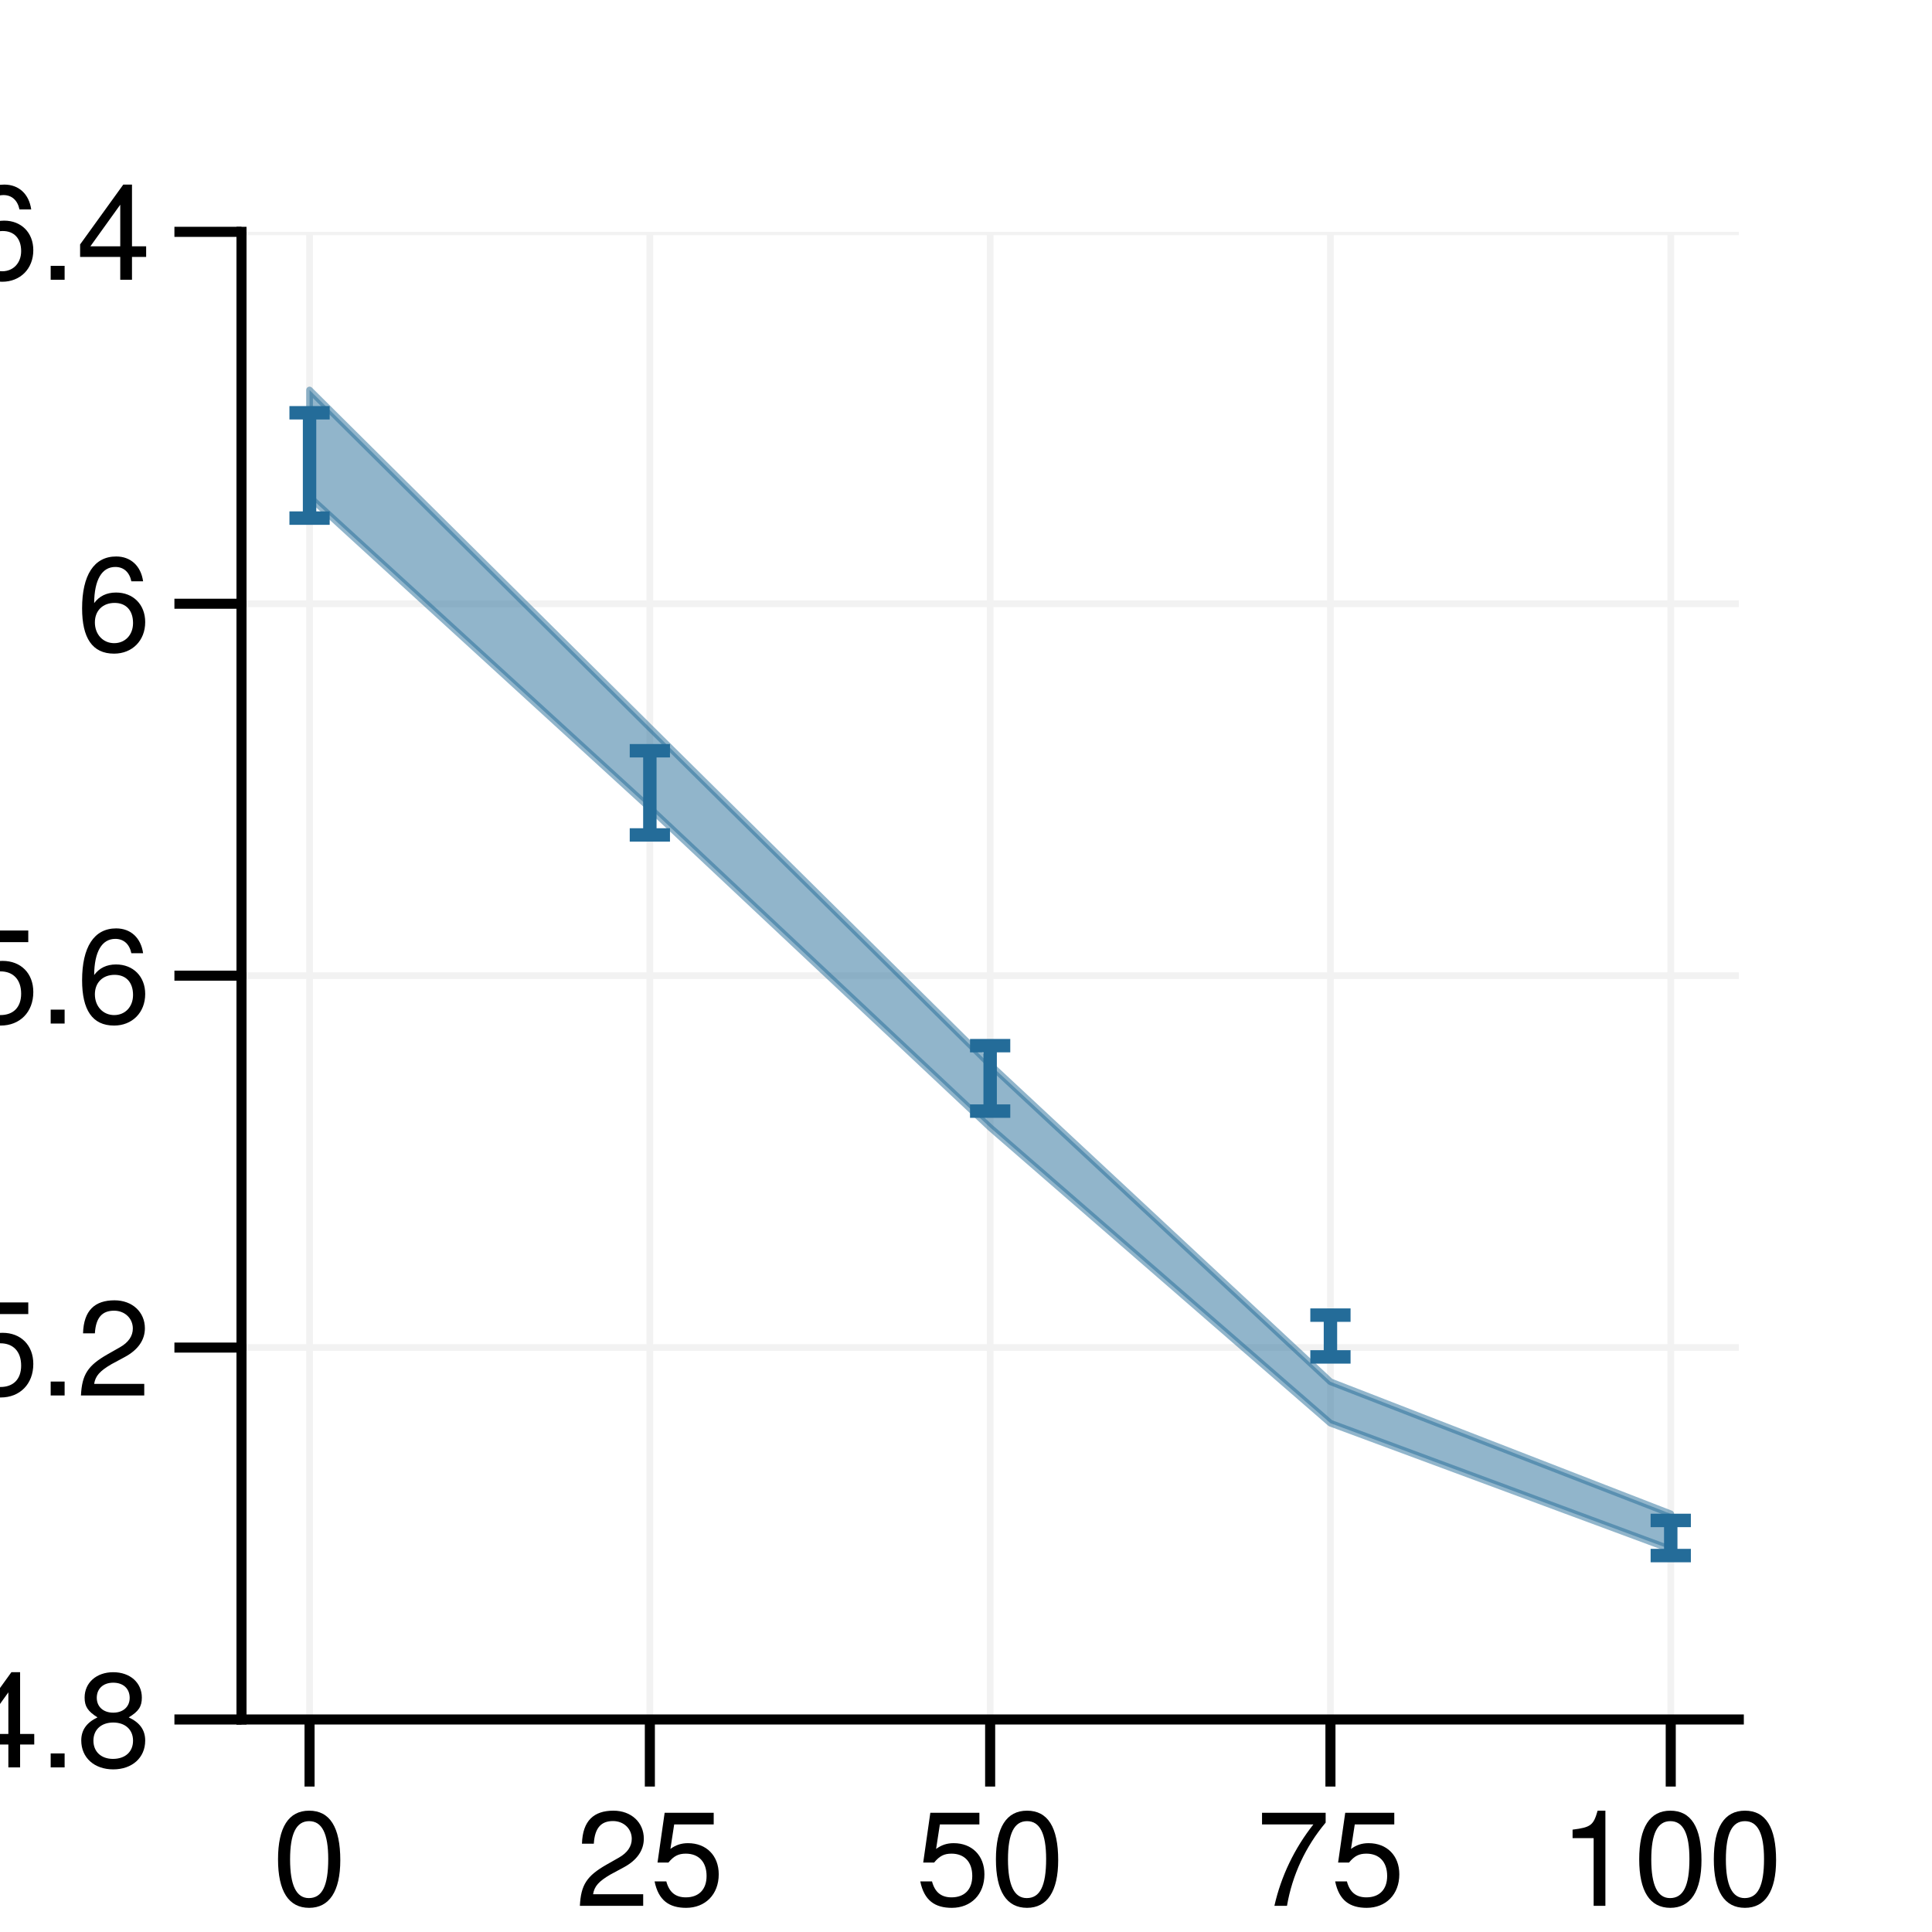
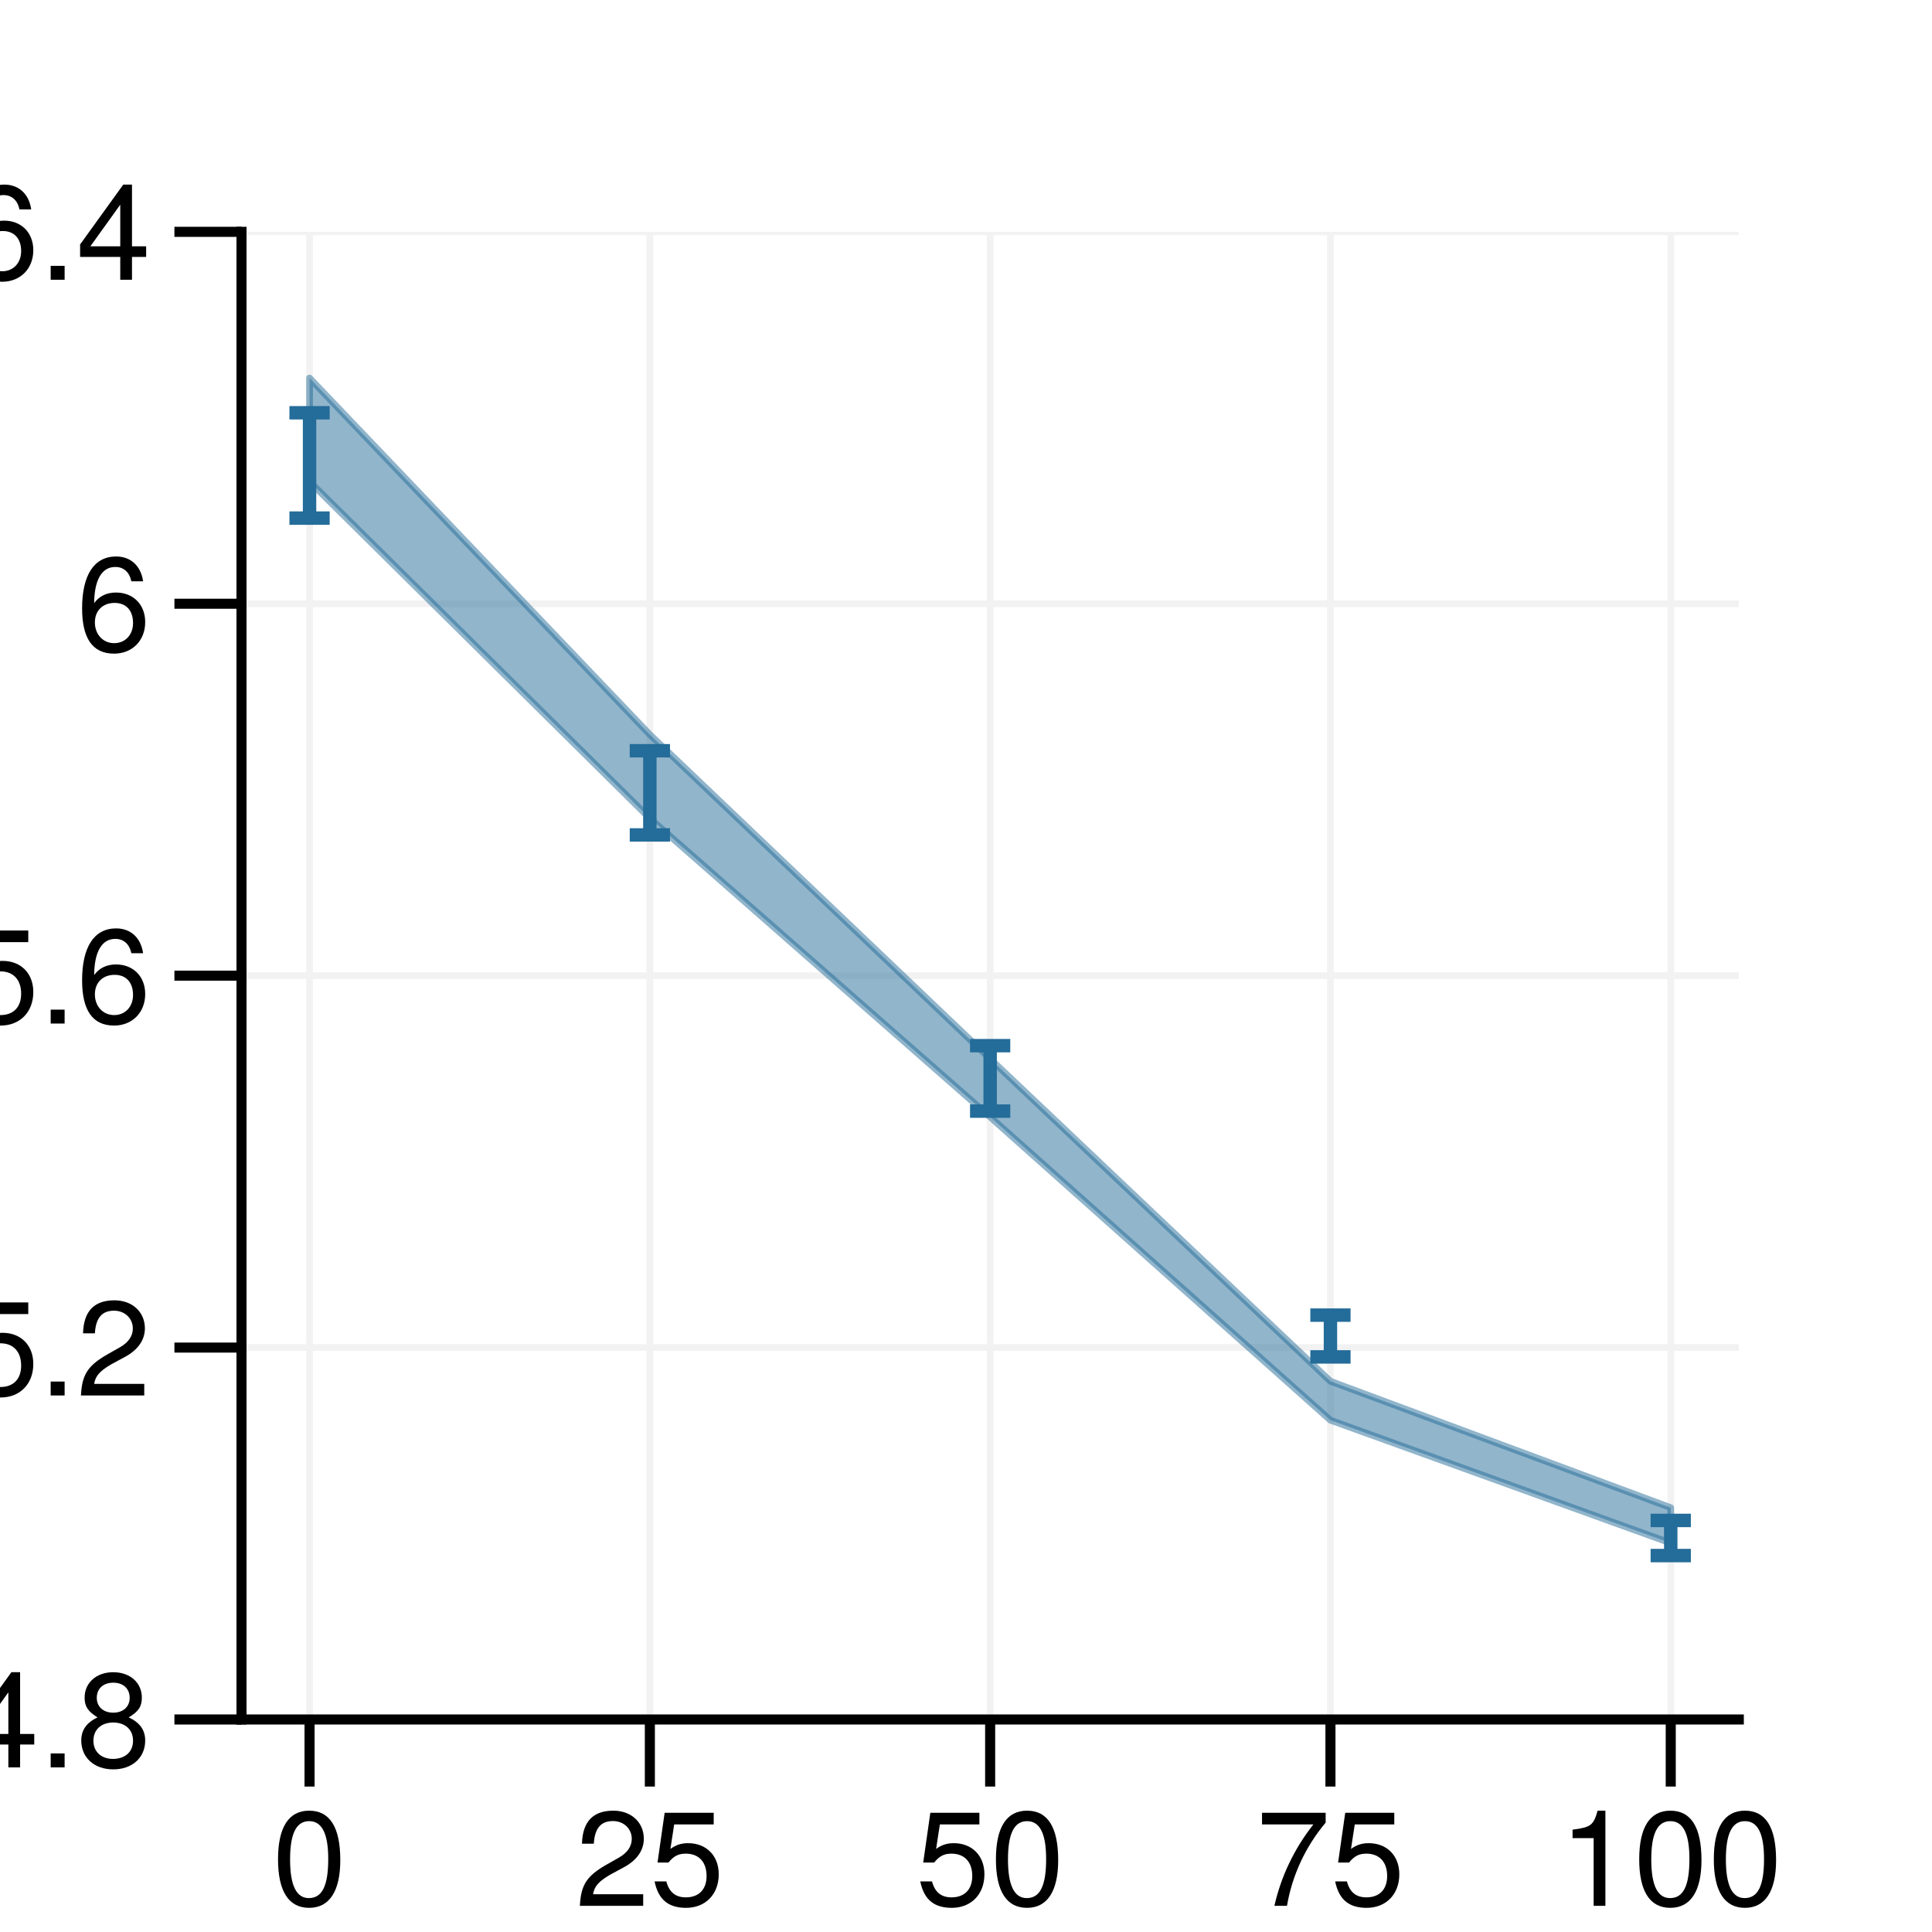
<svg xmlns="http://www.w3.org/2000/svg" xmlns:xlink="http://www.w3.org/1999/xlink" width="288pt" height="288pt" viewBox="0 0 288 288" version="1.1">
  <defs>
    <style type="text/css">*{stroke-linejoin: round; stroke-linecap: butt}</style>
  </defs>
  <g id="figure_1">
    <g id="patch_1">
      <path d="M 0 288  L 288 288  L 288 0  L 0 0  L 0 288  z " style="fill: none" />
    </g>
    <g id="axes_1">
      <g id="patch_2">
        <path d="M 36 256.32  L 259.2 256.32  L 259.2 34.56  L 36 34.56  L 36 256.32  z " style="fill: none" />
      </g>
      <g id="matplotlib.axis_1">
        <g id="xtick_1">
          <g id="line2d_1">
-             <path d="M 46.145 256.32  L 46.145 34.56  " clip-path="url(#p60d4016219)" style="fill: none; stroke: #f2f2f2; stroke-linecap: square" />
+             <path d="M 46.145 256.32  L 46.145 34.56  " clip-path="url(#p18599125a8)" style="fill: none; stroke: #f2f2f2; stroke-linecap: square" />
          </g>
          <g id="line2d_2">
            <defs>
-               <path id="mb4ba690946" d="M 0 0  L 0 10  " style="stroke: #000000; stroke-width: 1.5" />
+               <path id="ma5afc2478a" d="M 0 0  L 0 10  " style="stroke: #000000; stroke-width: 1.5" />
            </defs>
            <g>
-               <use xlink:href="#mb4ba690946" x="46.145" y="256.32" style="stroke: #000000; stroke-width: 1.5" />
+               <use xlink:href="#ma5afc2478a" x="46.145" y="256.32" style="stroke: #000000; stroke-width: 1.5" />
            </g>
          </g>
          <g id="text_1">
            <text style="font-size: 20px; font-family: 'Helvetica Neue', sans-serif; text-anchor: middle" x="46.145" y="284.101" transform="rotate(-0 46.14545 284.1012)">0</text>
          </g>
        </g>
        <g id="xtick_2">
          <g id="line2d_3">
-             <path d="M 96.873 256.32  L 96.873 34.56  " clip-path="url(#p60d4016219)" style="fill: none; stroke: #f2f2f2; stroke-linecap: square" />
+             <path d="M 96.873 256.32  L 96.873 34.56  " clip-path="url(#p18599125a8)" style="fill: none; stroke: #f2f2f2; stroke-linecap: square" />
          </g>
          <g id="line2d_4">
            <g>
-               <use xlink:href="#mb4ba690946" x="96.873" y="256.32" style="stroke: #000000; stroke-width: 1.5" />
+               <use xlink:href="#ma5afc2478a" x="96.873" y="256.32" style="stroke: #000000; stroke-width: 1.5" />
            </g>
          </g>
          <g id="text_2">
            <text style="font-size: 20px; font-family: 'Helvetica Neue', sans-serif; text-anchor: middle" x="96.873" y="284.101" transform="rotate(-0 96.87273 284.1012)">25</text>
          </g>
        </g>
        <g id="xtick_3">
          <g id="line2d_5">
-             <path d="M 147.6 256.32  L 147.6 34.56  " clip-path="url(#p60d4016219)" style="fill: none; stroke: #f2f2f2; stroke-linecap: square" />
+             <path d="M 147.6 256.32  L 147.6 34.56  " clip-path="url(#p18599125a8)" style="fill: none; stroke: #f2f2f2; stroke-linecap: square" />
          </g>
          <g id="line2d_6">
            <g>
-               <use xlink:href="#mb4ba690946" x="147.6" y="256.32" style="stroke: #000000; stroke-width: 1.5" />
+               <use xlink:href="#ma5afc2478a" x="147.6" y="256.32" style="stroke: #000000; stroke-width: 1.5" />
            </g>
          </g>
          <g id="text_3">
            <text style="font-size: 20px; font-family: 'Helvetica Neue', sans-serif; text-anchor: middle" x="147.6" y="284.101" transform="rotate(-0 147.6 284.1012)">50</text>
          </g>
        </g>
        <g id="xtick_4">
          <g id="line2d_7">
-             <path d="M 198.327 256.32  L 198.327 34.56  " clip-path="url(#p60d4016219)" style="fill: none; stroke: #f2f2f2; stroke-linecap: square" />
+             <path d="M 198.327 256.32  L 198.327 34.56  " clip-path="url(#p18599125a8)" style="fill: none; stroke: #f2f2f2; stroke-linecap: square" />
          </g>
          <g id="line2d_8">
            <g>
-               <use xlink:href="#mb4ba690946" x="198.327" y="256.32" style="stroke: #000000; stroke-width: 1.5" />
+               <use xlink:href="#ma5afc2478a" x="198.327" y="256.32" style="stroke: #000000; stroke-width: 1.5" />
            </g>
          </g>
          <g id="text_4">
            <text style="font-size: 20px; font-family: 'Helvetica Neue', sans-serif; text-anchor: middle" x="198.327" y="284.101" transform="rotate(-0 198.3273 284.1012)">75</text>
          </g>
        </g>
        <g id="xtick_5">
          <g id="line2d_9">
-             <path d="M 249.055 256.32  L 249.055 34.56  " clip-path="url(#p60d4016219)" style="fill: none; stroke: #f2f2f2; stroke-linecap: square" />
+             <path d="M 249.055 256.32  L 249.055 34.56  " clip-path="url(#p18599125a8)" style="fill: none; stroke: #f2f2f2; stroke-linecap: square" />
          </g>
          <g id="line2d_10">
            <g>
-               <use xlink:href="#mb4ba690946" x="249.055" y="256.32" style="stroke: #000000; stroke-width: 1.5" />
+               <use xlink:href="#ma5afc2478a" x="249.055" y="256.32" style="stroke: #000000; stroke-width: 1.5" />
            </g>
          </g>
          <g id="text_5">
            <text style="font-size: 20px; font-family: 'Helvetica Neue', sans-serif; text-anchor: middle" x="249.055" y="284.101" transform="rotate(-0 249.0545 284.1012)">100</text>
          </g>
        </g>
        <g id="text_6">
          <text style="font-size: 20px; font-family: 'Helvetica Neue', sans-serif; text-anchor: middle" x="147.6" y="306.661" transform="rotate(-0 147.6 306.6606)">Stochasticity Level (%)</text>
        </g>
      </g>
      <g id="matplotlib.axis_2">
        <g id="ytick_1">
          <g id="line2d_11">
-             <path d="M 36 256.32  L 259.2 256.32  " clip-path="url(#p60d4016219)" style="fill: none; stroke: #f2f2f2; stroke-linecap: square" />
+             <path d="M 36 256.32  L 259.2 256.32  " clip-path="url(#p18599125a8)" style="fill: none; stroke: #f2f2f2; stroke-linecap: square" />
          </g>
          <g id="line2d_12">
            <defs>
-               <path id="m350910934e" d="M 0 0  L -10 0  " style="stroke: #000000; stroke-width: 1.5" />
+               <path id="m3eeac34a35" d="M 0 0  L -10 0  " style="stroke: #000000; stroke-width: 1.5" />
            </defs>
            <g>
-               <use xlink:href="#m350910934e" x="36" y="256.32" style="stroke: #000000; stroke-width: 1.5" />
+               <use xlink:href="#m3eeac34a35" x="36" y="256.32" style="stroke: #000000; stroke-width: 1.5" />
            </g>
          </g>
          <g id="text_7">
            <text style="font-size: 20px; font-family: 'Helvetica Neue', sans-serif; text-anchor: end" x="22.5" y="263.461" transform="rotate(-0 22.5 263.4606)">4.8</text>
          </g>
        </g>
        <g id="ytick_2">
          <g id="line2d_13">
-             <path d="M 36 200.88  L 259.2 200.88  " clip-path="url(#p60d4016219)" style="fill: none; stroke: #f2f2f2; stroke-linecap: square" />
+             <path d="M 36 200.88  L 259.2 200.88  " clip-path="url(#p18599125a8)" style="fill: none; stroke: #f2f2f2; stroke-linecap: square" />
          </g>
          <g id="line2d_14">
            <g>
-               <use xlink:href="#m350910934e" x="36" y="200.88" style="stroke: #000000; stroke-width: 1.5" />
+               <use xlink:href="#m3eeac34a35" x="36" y="200.88" style="stroke: #000000; stroke-width: 1.5" />
            </g>
          </g>
          <g id="text_8">
            <text style="font-size: 20px; font-family: 'Helvetica Neue', sans-serif; text-anchor: end" x="22.5" y="208.021" transform="rotate(-0 22.5 208.0206)">5.2</text>
          </g>
        </g>
        <g id="ytick_3">
          <g id="line2d_15">
-             <path d="M 36 145.44  L 259.2 145.44  " clip-path="url(#p60d4016219)" style="fill: none; stroke: #f2f2f2; stroke-linecap: square" />
+             <path d="M 36 145.44  L 259.2 145.44  " clip-path="url(#p18599125a8)" style="fill: none; stroke: #f2f2f2; stroke-linecap: square" />
          </g>
          <g id="line2d_16">
            <g>
-               <use xlink:href="#m350910934e" x="36" y="145.44" style="stroke: #000000; stroke-width: 1.5" />
+               <use xlink:href="#m3eeac34a35" x="36" y="145.44" style="stroke: #000000; stroke-width: 1.5" />
            </g>
          </g>
          <g id="text_9">
            <text style="font-size: 20px; font-family: 'Helvetica Neue', sans-serif; text-anchor: end" x="22.5" y="152.581" transform="rotate(-0 22.5 152.5806)">5.6</text>
          </g>
        </g>
        <g id="ytick_4">
          <g id="line2d_17">
-             <path d="M 36 90  L 259.2 90  " clip-path="url(#p60d4016219)" style="fill: none; stroke: #f2f2f2; stroke-linecap: square" />
+             <path d="M 36 90  L 259.2 90  " clip-path="url(#p18599125a8)" style="fill: none; stroke: #f2f2f2; stroke-linecap: square" />
          </g>
          <g id="line2d_18">
            <g>
-               <use xlink:href="#m350910934e" x="36" y="90" style="stroke: #000000; stroke-width: 1.5" />
+               <use xlink:href="#m3eeac34a35" x="36" y="90" style="stroke: #000000; stroke-width: 1.5" />
            </g>
          </g>
          <g id="text_10">
            <text style="font-size: 20px; font-family: 'Helvetica Neue', sans-serif; text-anchor: end" x="22.5" y="97.141" transform="rotate(-0 22.5 97.14062)">6</text>
          </g>
        </g>
        <g id="ytick_5">
          <g id="line2d_19">
-             <path d="M 36 34.56  L 259.2 34.56  " clip-path="url(#p60d4016219)" style="fill: none; stroke: #f2f2f2; stroke-linecap: square" />
+             <path d="M 36 34.56  L 259.2 34.56  " clip-path="url(#p18599125a8)" style="fill: none; stroke: #f2f2f2; stroke-linecap: square" />
          </g>
          <g id="line2d_20">
            <g>
-               <use xlink:href="#m350910934e" x="36" y="34.56" style="stroke: #000000; stroke-width: 1.5" />
+               <use xlink:href="#m3eeac34a35" x="36" y="34.56" style="stroke: #000000; stroke-width: 1.5" />
            </g>
          </g>
          <g id="text_11">
            <text style="font-size: 20px; font-family: 'Helvetica Neue', sans-serif; text-anchor: end" x="22.5" y="41.701" transform="rotate(-0 22.5 41.70063)">6.4</text>
          </g>
        </g>
        <g id="text_12">
          <text style="font-size: 20px; font-family: 'Helvetica Neue', sans-serif; text-anchor: middle" x="-13.238" y="145.44" transform="rotate(-90 -13.2375 145.44)">Points Earned</text>
        </g>
      </g>
      <g id="FillBetweenPolyCollection_1">
        <defs>
-           <path id="m55b5bf94ea" d="M 46.145 -229.861  L 46.145 -213.923  L 96.873 -167.55  L 147.6 -119.924  L 198.327 -75.849  L 249.055 -57.046  L 249.055 -62.334  L 249.055 -62.334  L 198.327 -82.023  L 147.6 -129.279  L 96.873 -179.504  L 46.145 -229.861  z " style="stroke: #246c99; stroke-opacity: 0.5" />
+           <path id="m490026275a" d="M 46.145 -231.642  L 46.145 -216.221  L 96.873 -166.006  L 147.6 -121.497  L 198.327 -76.292  L 249.055 -57.977  L 249.055 -63.252  L 249.055 -63.252  L 198.327 -82.095  L 147.6 -130.161  L 96.873 -178.488  L 46.145 -231.642  z " style="stroke: #246c99; stroke-opacity: 0.5" />
        </defs>
-         <g clip-path="url(#p60d4016219)">
-           <use xlink:href="#m55b5bf94ea" x="0" y="288" style="fill: #246c99; fill-opacity: 0.5; stroke: #246c99; stroke-opacity: 0.5" />
+         <g clip-path="url(#p18599125a8)">
+           <use xlink:href="#m490026275a" x="0" y="288" style="fill: #246c99; fill-opacity: 0.5; stroke: #246c99; stroke-opacity: 0.5" />
        </g>
      </g>
      <g id="LineCollection_1">
-         <path d="M 46.145 77.233  L 46.145 61.531  " clip-path="url(#p60d4016219)" style="fill: none; stroke: #246c99; stroke-width: 2" />
-         <path d="M 96.873 124.463  L 96.873 111.914  " clip-path="url(#p60d4016219)" style="fill: none; stroke: #246c99; stroke-width: 2" />
-         <path d="M 147.6 165.632  L 147.6 155.872  " clip-path="url(#p60d4016219)" style="fill: none; stroke: #246c99; stroke-width: 2" />
-         <path d="M 198.327 202.271  L 198.327 196.044  " clip-path="url(#p60d4016219)" style="fill: none; stroke: #246c99; stroke-width: 2" />
-         <path d="M 249.055 231.885  L 249.055 226.648  " clip-path="url(#p60d4016219)" style="fill: none; stroke: #246c99; stroke-width: 2" />
+         <path d="M 46.145 77.233  L 46.145 61.531  " clip-path="url(#p18599125a8)" style="fill: none; stroke: #246c99; stroke-width: 2" />
+         <path d="M 96.873 124.463  L 96.873 111.914  " clip-path="url(#p18599125a8)" style="fill: none; stroke: #246c99; stroke-width: 2" />
+         <path d="M 147.6 165.632  L 147.6 155.872  " clip-path="url(#p18599125a8)" style="fill: none; stroke: #246c99; stroke-width: 2" />
+         <path d="M 198.327 202.271  L 198.327 196.044  " clip-path="url(#p18599125a8)" style="fill: none; stroke: #246c99; stroke-width: 2" />
+         <path d="M 249.055 231.885  L 249.055 226.648  " clip-path="url(#p18599125a8)" style="fill: none; stroke: #246c99; stroke-width: 2" />
      </g>
      <g id="line2d_21">
        <defs>
-           <path id="mc5e7ec694b" d="M 3 0  L -3 -0  " style="stroke: #246c99; stroke-width: 2" />
+           <path id="m53015a2259" d="M 3 0  L -3 -0  " style="stroke: #246c99; stroke-width: 2" />
        </defs>
-         <g clip-path="url(#p60d4016219)">
-           <use xlink:href="#mc5e7ec694b" x="46.145" y="77.233" style="fill: #246c99; stroke: #246c99; stroke-width: 2" />
-           <use xlink:href="#mc5e7ec694b" x="96.873" y="124.463" style="fill: #246c99; stroke: #246c99; stroke-width: 2" />
-           <use xlink:href="#mc5e7ec694b" x="147.6" y="165.632" style="fill: #246c99; stroke: #246c99; stroke-width: 2" />
-           <use xlink:href="#mc5e7ec694b" x="198.327" y="202.271" style="fill: #246c99; stroke: #246c99; stroke-width: 2" />
-           <use xlink:href="#mc5e7ec694b" x="249.055" y="231.885" style="fill: #246c99; stroke: #246c99; stroke-width: 2" />
+         <g clip-path="url(#p18599125a8)">
+           <use xlink:href="#m53015a2259" x="46.145" y="77.233" style="fill: #246c99; stroke: #246c99; stroke-width: 2" />
+           <use xlink:href="#m53015a2259" x="96.873" y="124.463" style="fill: #246c99; stroke: #246c99; stroke-width: 2" />
+           <use xlink:href="#m53015a2259" x="147.6" y="165.632" style="fill: #246c99; stroke: #246c99; stroke-width: 2" />
+           <use xlink:href="#m53015a2259" x="198.327" y="202.271" style="fill: #246c99; stroke: #246c99; stroke-width: 2" />
+           <use xlink:href="#m53015a2259" x="249.055" y="231.885" style="fill: #246c99; stroke: #246c99; stroke-width: 2" />
        </g>
      </g>
      <g id="line2d_22">
-         <g clip-path="url(#p60d4016219)">
-           <use xlink:href="#mc5e7ec694b" x="46.145" y="61.531" style="fill: #246c99; stroke: #246c99; stroke-width: 2" />
-           <use xlink:href="#mc5e7ec694b" x="96.873" y="111.914" style="fill: #246c99; stroke: #246c99; stroke-width: 2" />
-           <use xlink:href="#mc5e7ec694b" x="147.6" y="155.872" style="fill: #246c99; stroke: #246c99; stroke-width: 2" />
-           <use xlink:href="#mc5e7ec694b" x="198.327" y="196.044" style="fill: #246c99; stroke: #246c99; stroke-width: 2" />
-           <use xlink:href="#mc5e7ec694b" x="249.055" y="226.648" style="fill: #246c99; stroke: #246c99; stroke-width: 2" />
+         <g clip-path="url(#p18599125a8)">
+           <use xlink:href="#m53015a2259" x="46.145" y="61.531" style="fill: #246c99; stroke: #246c99; stroke-width: 2" />
+           <use xlink:href="#m53015a2259" x="96.873" y="111.914" style="fill: #246c99; stroke: #246c99; stroke-width: 2" />
+           <use xlink:href="#m53015a2259" x="147.6" y="155.872" style="fill: #246c99; stroke: #246c99; stroke-width: 2" />
+           <use xlink:href="#m53015a2259" x="198.327" y="196.044" style="fill: #246c99; stroke: #246c99; stroke-width: 2" />
+           <use xlink:href="#m53015a2259" x="249.055" y="226.648" style="fill: #246c99; stroke: #246c99; stroke-width: 2" />
        </g>
      </g>
      <g id="line2d_23" />
      <g id="patch_3">
        <path d="M 36 256.32  L 36 34.56  " style="fill: none; stroke: #000000; stroke-width: 1.5; stroke-linejoin: miter; stroke-linecap: square" />
      </g>
      <g id="patch_4">
        <path d="M 36 256.32  L 259.2 256.32  " style="fill: none; stroke: #000000; stroke-width: 1.5; stroke-linejoin: miter; stroke-linecap: square" />
      </g>
    </g>
  </g>
  <defs>
-     <clipPath id="p60d4016219">
+     <clipPath id="p18599125a8">
      <rect x="36" y="34.56" width="223.2" height="221.76" />
    </clipPath>
  </defs>
</svg>
